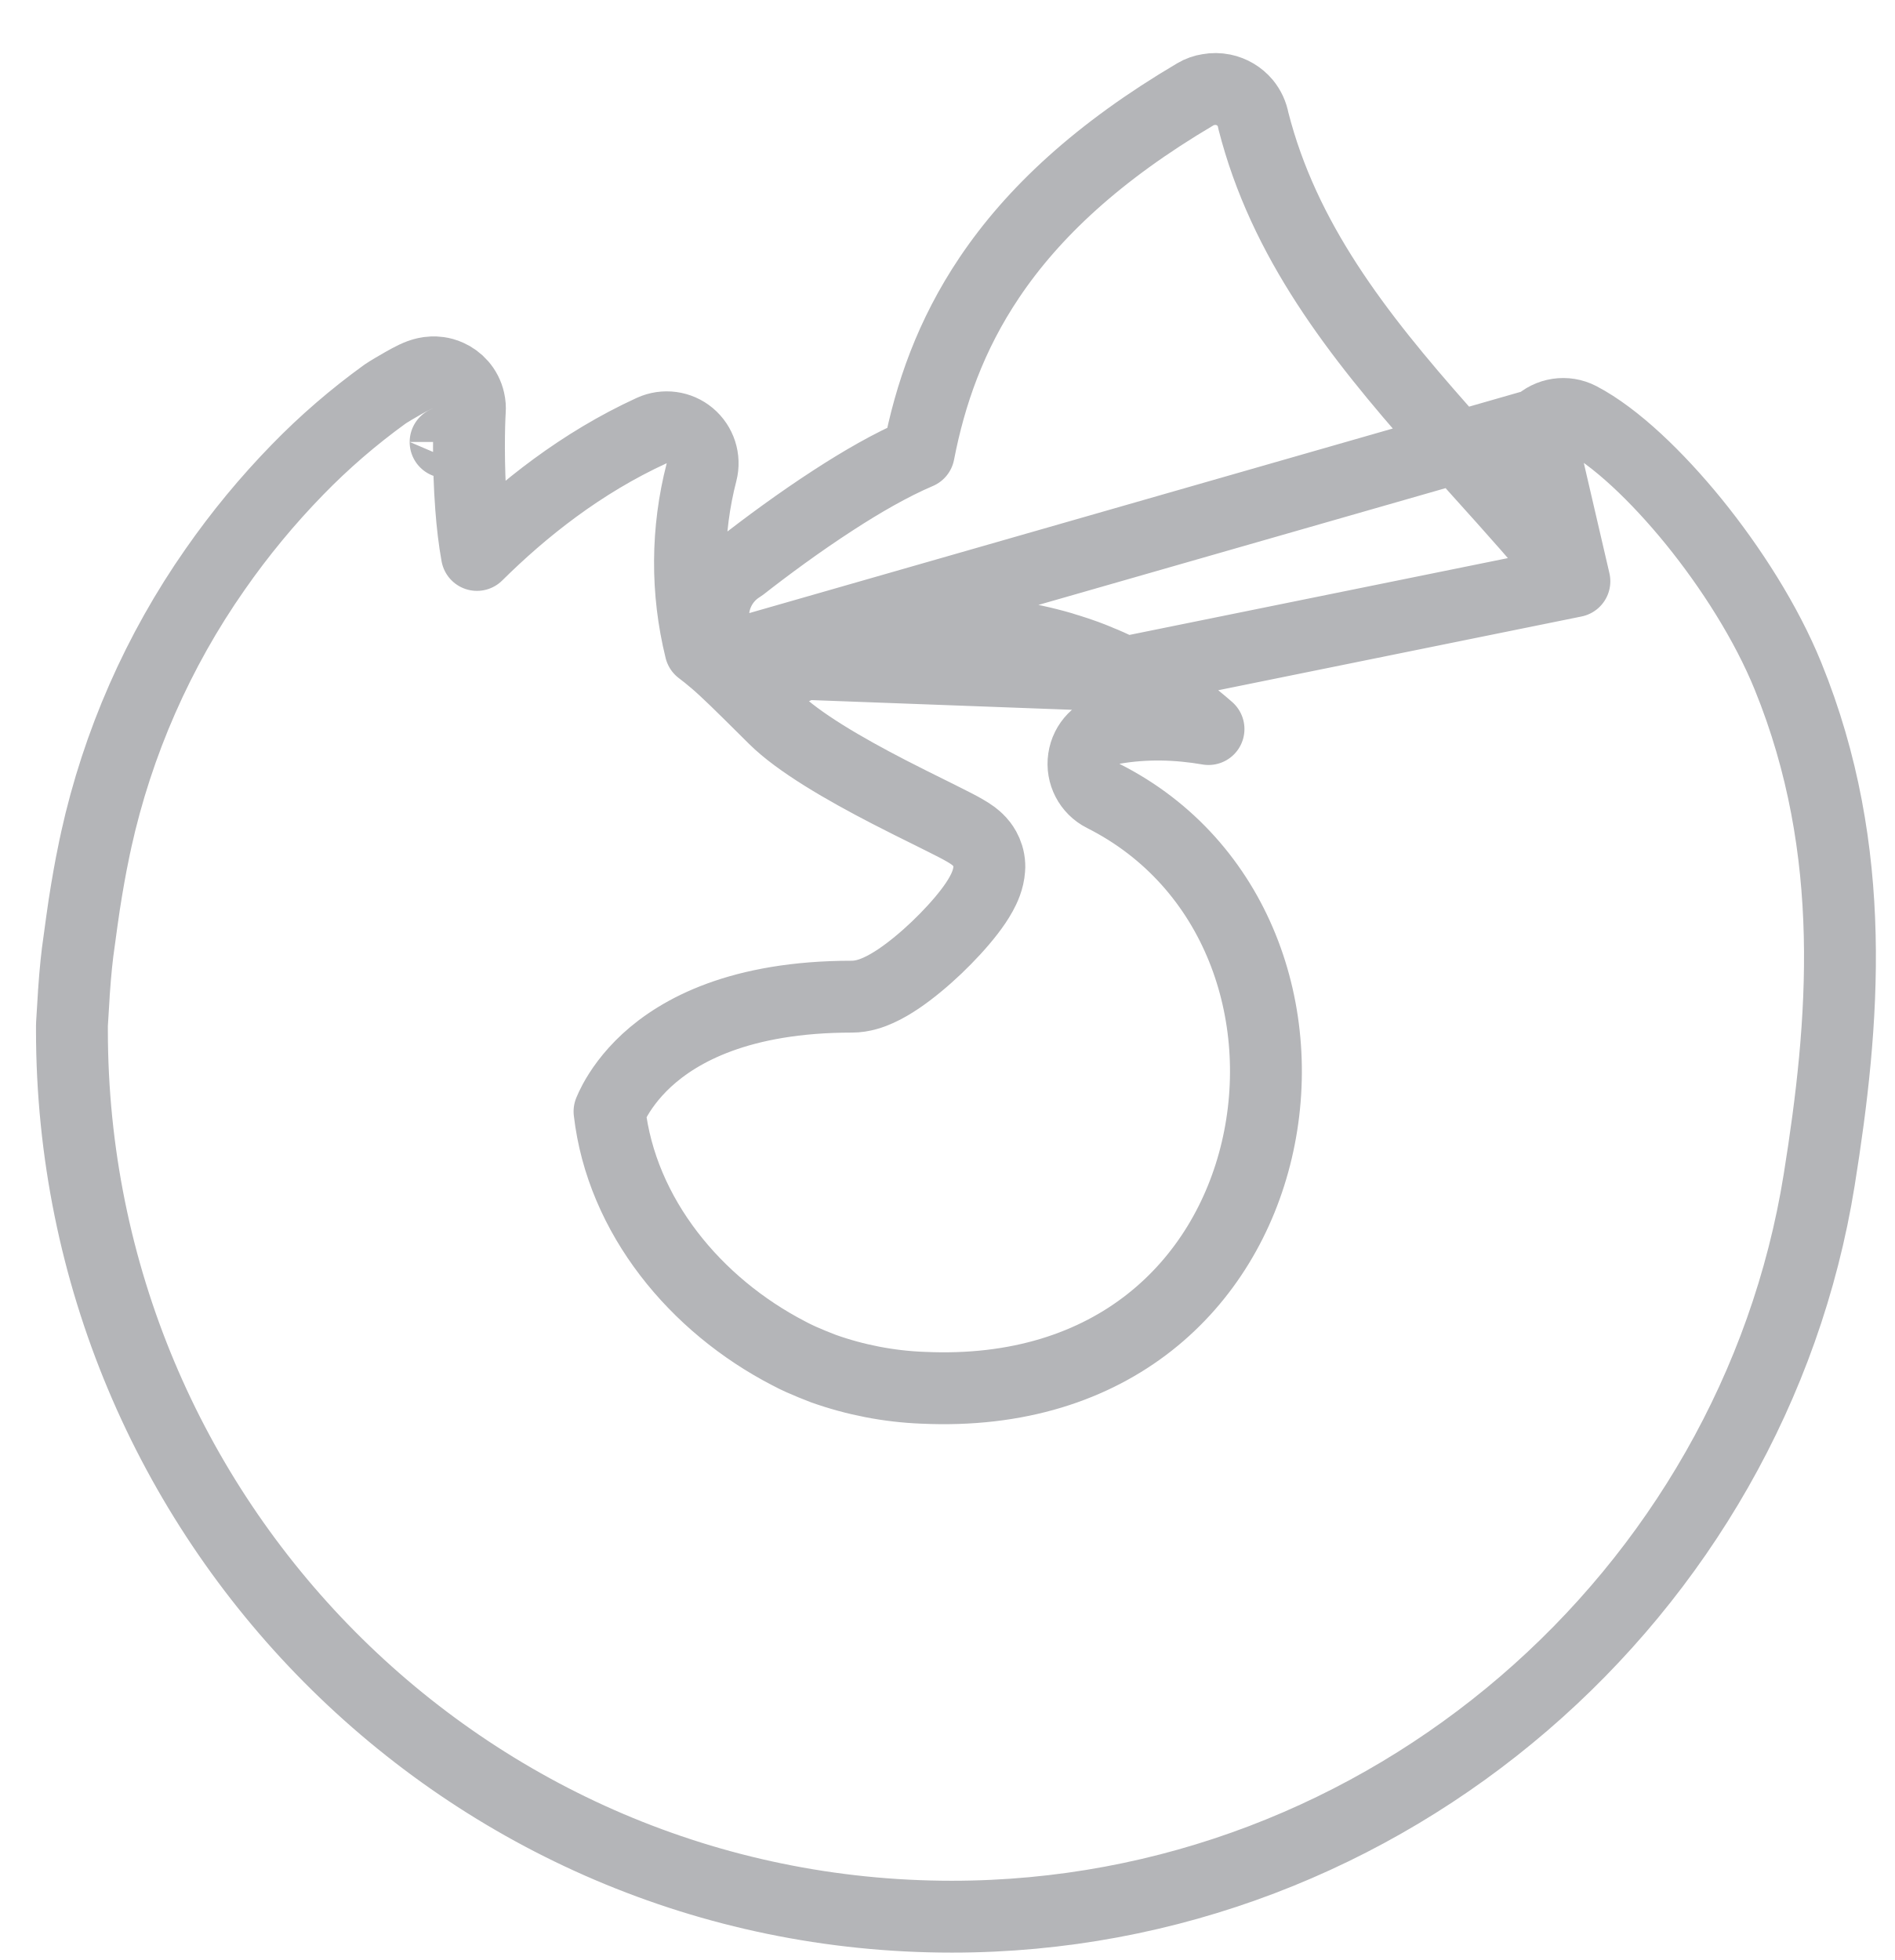
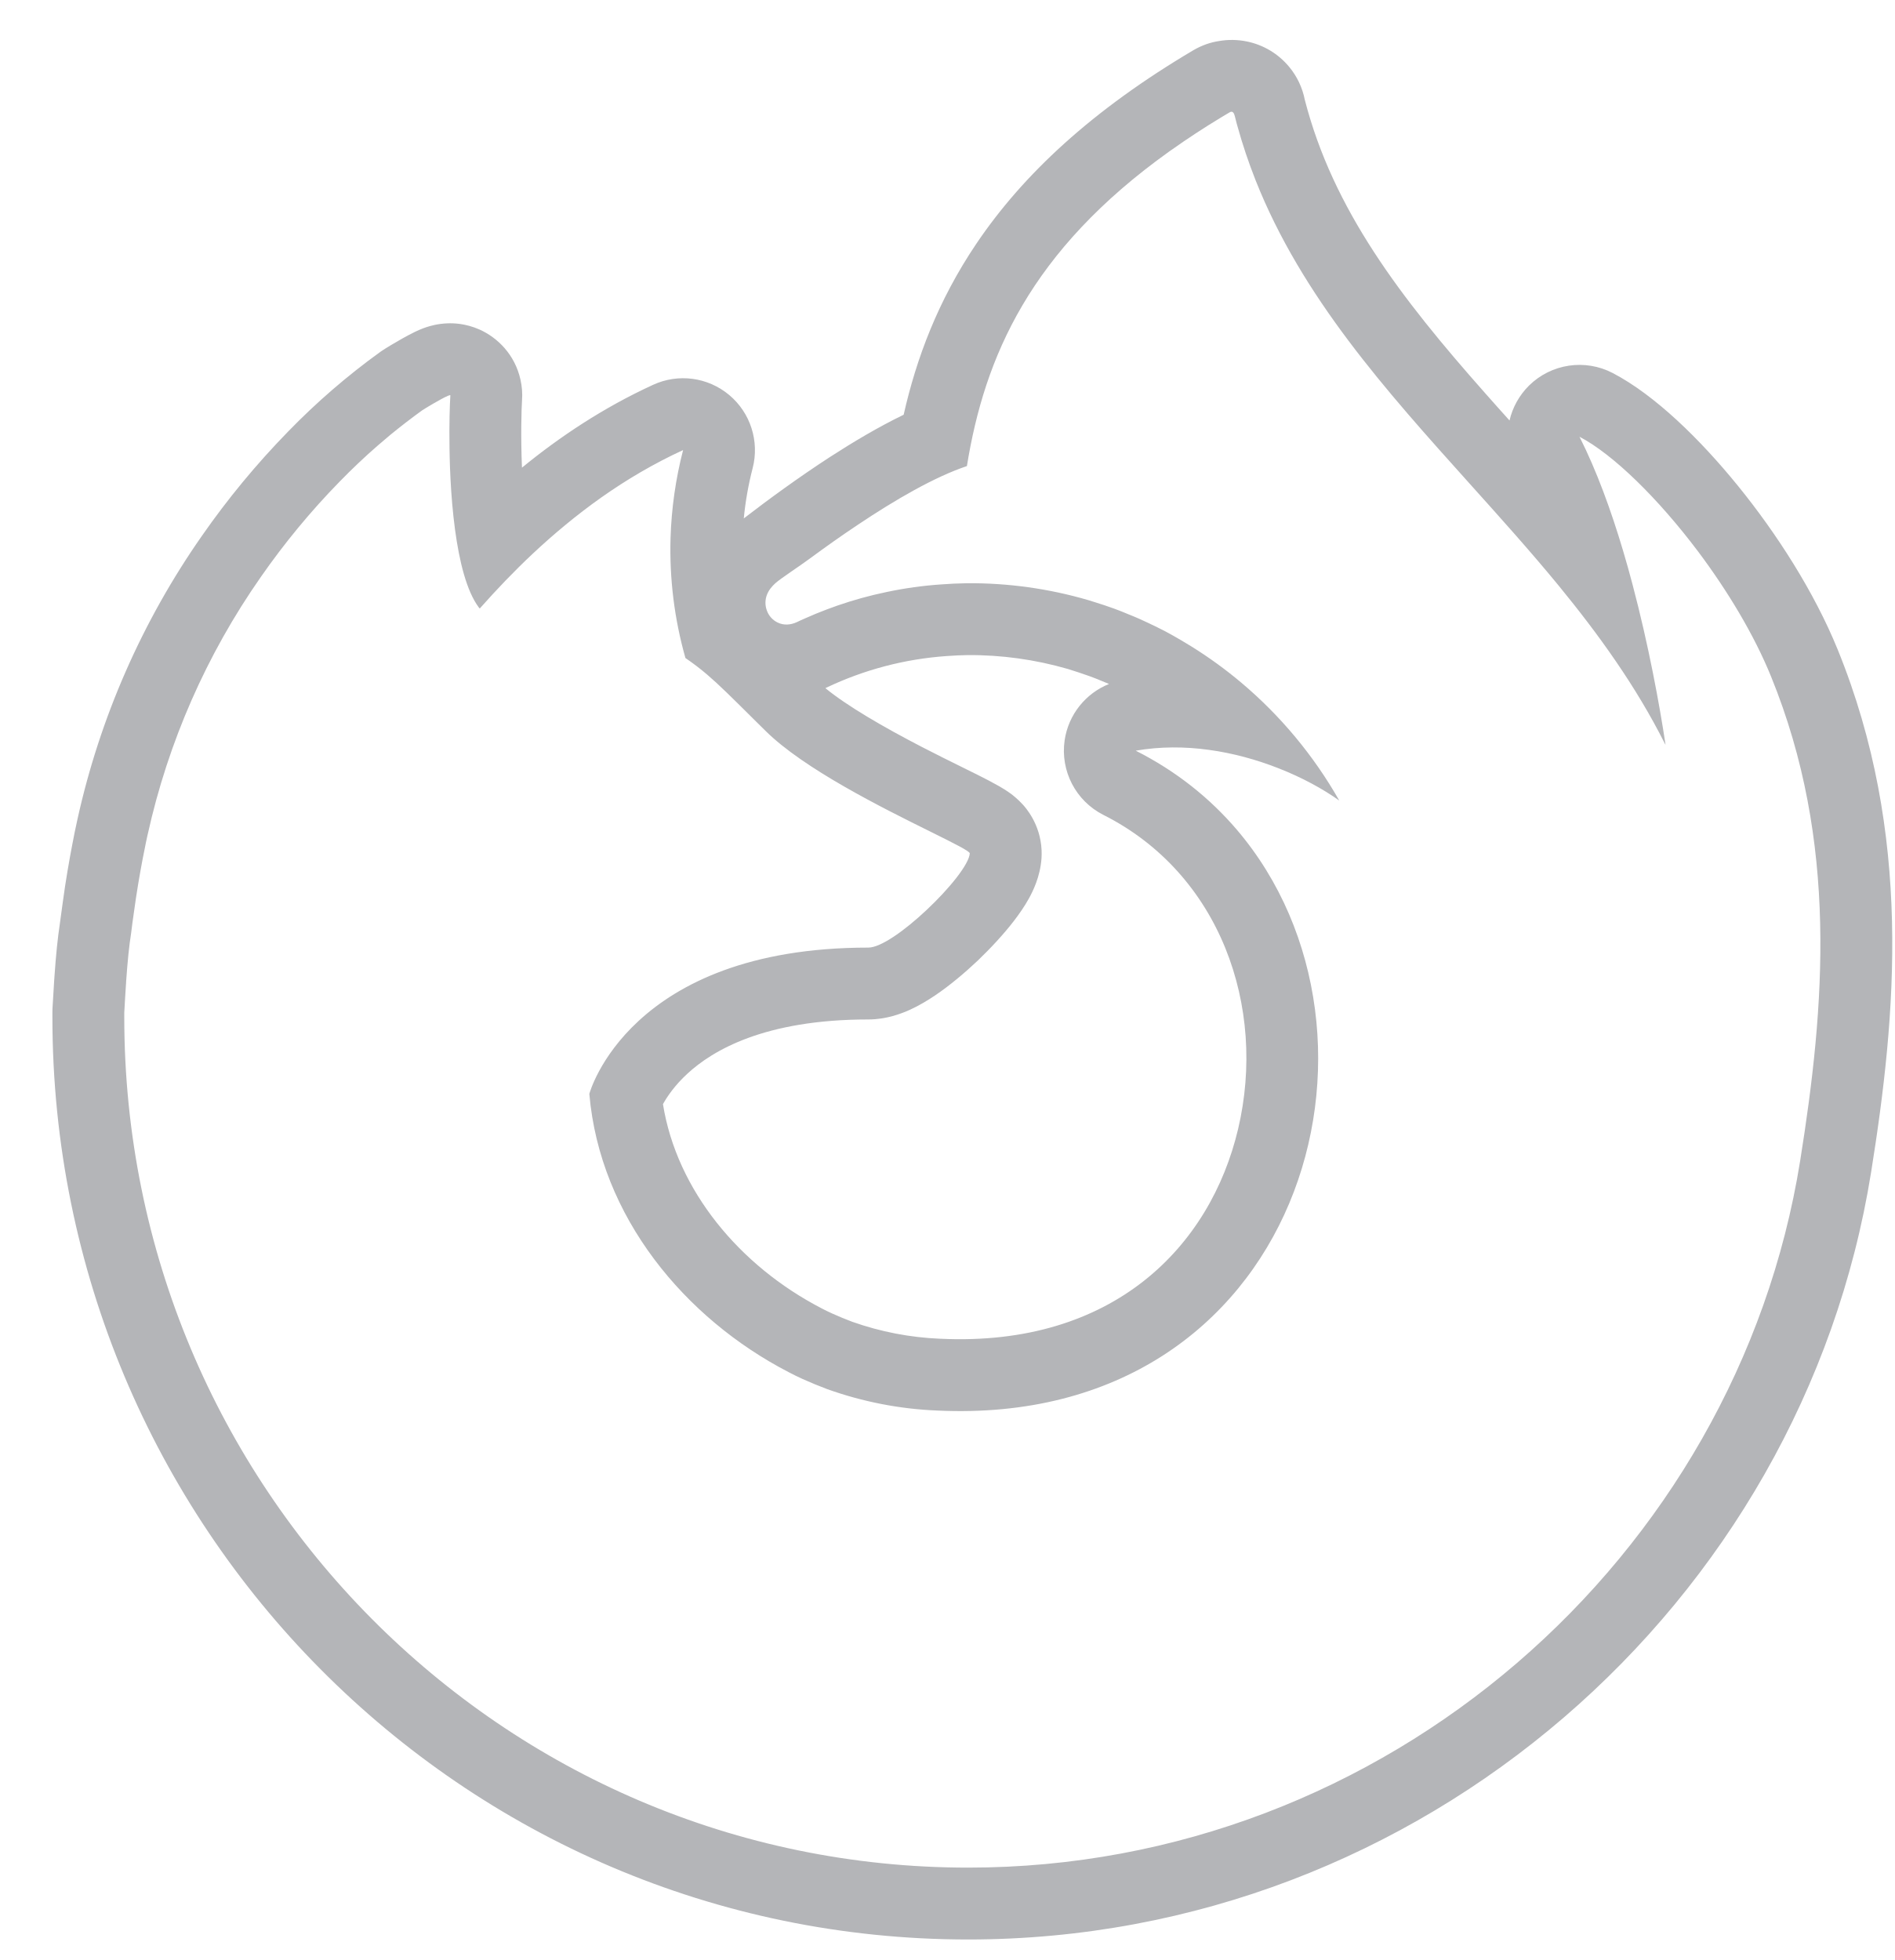
<svg xmlns="http://www.w3.org/2000/svg" width="29" height="30" viewBox="0 0 29 30" fill="none">
-   <path d="M23.539 6.494C23.709 6.327 23.968 6.288 24.18 6.398C24.727 6.684 25.363 7.295 25.923 7.983C26.492 8.684 27.034 9.532 27.366 10.348C28.458 13.03 28.226 15.673 27.844 18.058C26.829 24.394 21.231 29.337 14.569 29.337C7.127 29.337 1.101 23.258 1.101 15.768V15.702C1.101 15.692 1.102 15.681 1.102 15.671C1.11 15.525 1.119 15.379 1.129 15.232C1.129 15.225 1.13 15.218 1.13 15.211C1.131 15.205 1.131 15.198 1.131 15.192C1.155 14.851 1.179 14.622 1.211 14.407C1.224 14.305 1.238 14.202 1.253 14.1C1.299 13.761 1.353 13.455 1.395 13.232C1.417 13.12 1.436 13.029 1.449 12.964C1.456 12.931 1.462 12.905 1.466 12.887C1.469 12.872 1.473 12.855 1.472 12.857L1.472 12.857C1.801 11.37 2.42 9.962 3.292 8.716C3.67 8.173 4.092 7.662 4.554 7.188C4.965 6.765 5.412 6.38 5.889 6.035L5.901 6.027L5.901 6.027C5.946 5.996 6.07 5.922 6.173 5.864C6.226 5.834 6.288 5.8 6.342 5.774C6.365 5.763 6.409 5.743 6.457 5.728L6.458 5.728C6.475 5.722 6.538 5.702 6.62 5.699C6.658 5.698 6.756 5.698 6.866 5.748C7.003 5.809 7.136 5.939 7.179 6.131C7.191 6.183 7.195 6.236 7.191 6.288C7.178 6.489 7.162 7.115 7.211 7.764C7.23 8.019 7.259 8.269 7.3 8.494C8.005 7.796 8.894 7.086 9.975 6.59C10.168 6.502 10.395 6.532 10.557 6.668C10.72 6.805 10.79 7.022 10.737 7.228C10.507 8.118 10.502 9.05 10.722 9.941C10.794 9.995 10.864 10.051 10.932 10.11L23.539 6.494ZM23.539 6.494C23.369 6.662 23.326 6.921 23.434 7.134C23.693 7.646 23.914 8.266 24.097 8.897M23.539 6.494L24.097 8.897M24.097 8.897C23.625 8.316 23.128 7.763 22.642 7.224C22.446 7.006 22.252 6.79 22.062 6.576C20.77 5.115 19.649 3.678 19.183 1.846C19.165 1.747 19.123 1.654 19.058 1.575C18.972 1.472 18.853 1.401 18.721 1.374C18.646 1.359 18.57 1.358 18.494 1.372C18.427 1.382 18.36 1.405 18.298 1.442C16.807 2.322 15.809 3.257 15.145 4.245C14.548 5.132 14.236 6.036 14.062 6.933C13.635 7.115 13.178 7.381 12.755 7.656C12.233 7.994 11.729 8.367 11.343 8.669C11.177 8.769 11.049 8.92 10.977 9.101C10.898 9.301 10.895 9.522 10.967 9.725C11.043 9.941 11.201 10.121 11.408 10.222C11.617 10.325 11.858 10.34 12.079 10.263C12.088 10.26 12.097 10.257 12.105 10.253L12.133 10.242C12.143 10.238 12.152 10.234 12.162 10.229C12.801 9.925 13.49 9.744 14.194 9.694L14.194 9.694L14.267 9.689C14.364 9.683 14.46 9.679 14.553 9.678C15.127 9.674 15.698 9.753 16.248 9.913C16.267 9.919 16.276 9.922 16.288 9.926C16.3 9.93 16.316 9.934 16.347 9.944L16.351 9.945C16.439 9.972 16.528 10.002 16.619 10.035C16.691 10.062 16.748 10.084 16.803 10.107L16.803 10.108L16.815 10.113C16.874 10.136 16.923 10.157 16.97 10.178C17.052 10.215 17.134 10.253 17.215 10.294L24.097 8.897ZM6.822 6.765C6.822 6.765 6.821 6.765 6.82 6.766C6.821 6.765 6.822 6.764 6.822 6.765ZM17.322 10.348C17.399 10.389 17.475 10.431 17.55 10.475L17.553 10.477C17.601 10.505 17.649 10.534 17.696 10.563L17.698 10.564C17.981 10.741 18.248 10.94 18.497 11.159C18.029 11.078 17.533 11.062 17.038 11.149C16.804 11.19 16.623 11.376 16.589 11.611C16.554 11.845 16.674 12.076 16.885 12.182C18.939 13.217 19.724 15.535 19.235 17.607C18.755 19.64 17.053 21.38 14.12 21.241L14.116 21.241C13.6 21.22 13.09 21.121 12.603 20.948C12.488 20.904 12.373 20.857 12.26 20.807C12.189 20.774 12.131 20.747 12.077 20.717L12.077 20.717L12.069 20.713C10.648 19.977 9.514 18.617 9.329 17.012C9.346 16.971 9.37 16.918 9.404 16.855C9.493 16.691 9.647 16.462 9.899 16.229C10.395 15.773 11.324 15.255 13.039 15.255C13.203 15.255 13.348 15.201 13.445 15.157C13.552 15.109 13.657 15.046 13.754 14.981C13.949 14.849 14.153 14.678 14.336 14.504C14.519 14.329 14.696 14.138 14.833 13.96C14.901 13.872 14.966 13.778 15.018 13.683C15.062 13.603 15.131 13.463 15.141 13.299C15.143 13.279 15.143 13.259 15.142 13.239C15.133 13.034 15.015 12.906 14.994 12.883C14.993 12.882 14.993 12.881 14.992 12.881C14.954 12.839 14.916 12.809 14.896 12.794C14.851 12.761 14.804 12.732 14.767 12.711C14.688 12.665 14.584 12.612 14.472 12.556C14.396 12.518 14.315 12.478 14.228 12.434C14.043 12.343 13.834 12.239 13.607 12.122C12.927 11.771 12.22 11.362 11.851 10.995L11.851 10.995C11.798 10.943 11.749 10.894 11.702 10.847C11.337 10.485 11.125 10.274 10.933 10.11L17.322 10.348Z" stroke="#B4B5B8" stroke-width="1.1" stroke-linejoin="round" />
+   <path d="M23.402 5.902C23.743 5.566 24.261 5.489 24.684 5.71C25.332 6.048 26.026 6.729 26.6 7.436C27.194 8.167 27.768 9.061 28.126 9.94C29.277 12.768 29.023 15.538 28.638 17.944C27.581 24.543 21.756 29.686 14.819 29.686C7.07 29.686 0.802 23.357 0.802 15.567V15.501C0.802 15.481 0.802 15.461 0.803 15.441C0.812 15.293 0.82 15.145 0.83 14.995C0.831 14.988 0.831 14.98 0.832 14.973C0.832 14.966 0.833 14.959 0.833 14.953C0.857 14.608 0.882 14.364 0.917 14.131C0.93 14.028 0.944 13.925 0.959 13.823C1.006 13.472 1.062 13.157 1.106 12.928C1.13 12.798 1.157 12.668 1.186 12.538C1.53 10.981 2.178 9.506 3.091 8.201C3.486 7.633 3.928 7.099 4.411 6.604C4.844 6.158 5.315 5.751 5.818 5.388C5.826 5.383 5.833 5.378 5.841 5.372C5.907 5.327 6.049 5.243 6.153 5.184C6.209 5.153 6.285 5.111 6.356 5.077C6.384 5.064 6.455 5.03 6.54 5.003L6.542 5.003C6.573 4.993 6.694 4.954 6.852 4.949C6.928 4.946 7.121 4.946 7.342 5.045C7.615 5.168 7.88 5.426 7.966 5.81C7.989 5.913 7.998 6.019 7.99 6.124C7.981 6.266 7.969 6.679 7.989 7.158C8.567 6.685 9.235 6.239 9.996 5.89C10.382 5.712 10.835 5.773 11.161 6.046C11.486 6.318 11.626 6.754 11.52 7.165C11.454 7.419 11.409 7.676 11.384 7.935C11.759 7.646 12.224 7.306 12.706 6.993C13.056 6.767 13.444 6.535 13.831 6.348C14.026 5.485 14.355 4.605 14.939 3.737C15.658 2.668 16.723 1.68 18.268 0.767C18.392 0.695 18.524 0.648 18.659 0.628C18.798 0.604 18.941 0.606 19.08 0.634C19.336 0.685 19.566 0.823 19.732 1.024C19.853 1.17 19.934 1.343 19.97 1.525C20.404 3.212 21.442 4.561 22.724 6.01C22.848 6.151 22.975 6.292 23.104 6.436C23.15 6.238 23.251 6.052 23.402 5.902ZM24.985 8.939C25.235 9.882 25.401 10.795 25.489 11.379C25.489 11.379 25.489 11.387 25.491 11.401C25.488 11.394 25.485 11.387 25.481 11.38L25.48 11.379C25.039 10.503 24.47 9.712 23.85 8.956C23.414 8.426 22.953 7.914 22.493 7.402C21.209 5.973 19.929 4.55 19.219 2.763C19.218 2.758 19.216 2.754 19.214 2.75C19.11 2.486 19.018 2.214 18.94 1.932C18.936 1.918 18.932 1.903 18.928 1.889C18.918 1.851 18.909 1.814 18.899 1.776C18.889 1.737 18.869 1.69 18.821 1.719C18.808 1.726 18.794 1.734 18.782 1.742C18.749 1.761 18.717 1.781 18.685 1.8C18.419 1.961 18.171 2.124 17.94 2.288C17.928 2.296 17.916 2.304 17.905 2.312C17.902 2.314 17.9 2.316 17.898 2.317C15.764 3.842 15.069 5.466 14.799 7.134C14.307 7.298 13.7 7.65 13.127 8.034C12.873 8.203 12.626 8.379 12.398 8.547C12.234 8.669 11.956 8.848 11.867 8.927C11.814 8.976 11.768 9.029 11.739 9.102C11.709 9.179 11.708 9.263 11.736 9.341C11.764 9.423 11.823 9.49 11.901 9.528C11.996 9.575 12.103 9.566 12.197 9.522C12.238 9.502 12.28 9.483 12.322 9.465C12.375 9.441 12.428 9.418 12.482 9.396C12.592 9.351 12.703 9.309 12.814 9.27C13.062 9.184 13.315 9.114 13.572 9.061C13.846 9.003 14.125 8.964 14.406 8.945C14.537 8.935 14.668 8.929 14.799 8.927C15.427 8.922 16.052 9.009 16.655 9.185C16.691 9.195 16.725 9.207 16.761 9.218C16.861 9.249 16.96 9.282 17.059 9.318C17.131 9.345 17.202 9.372 17.273 9.403C17.331 9.426 17.389 9.45 17.445 9.475C17.534 9.515 17.622 9.557 17.71 9.6C17.75 9.62 17.789 9.64 17.829 9.66C17.914 9.705 17.997 9.752 18.08 9.801C18.133 9.832 18.186 9.864 18.239 9.897C18.504 10.062 18.756 10.245 18.994 10.445C19.596 10.951 20.106 11.563 20.498 12.253C20.249 12.076 19.929 11.9 19.565 11.758C19.239 11.63 18.877 11.528 18.5 11.477C18.136 11.427 17.757 11.425 17.383 11.49C18.003 11.803 18.517 12.216 18.929 12.698C21.605 15.833 19.924 21.854 14.344 21.59C13.771 21.567 13.204 21.456 12.663 21.263C12.535 21.215 12.409 21.163 12.284 21.107C12.211 21.073 12.138 21.039 12.066 21C10.486 20.181 9.183 18.629 9.02 16.743C9.02 16.743 9.616 14.504 13.29 14.504C13.483 14.504 13.85 14.24 14.179 13.931L14.18 13.93C14.528 13.604 14.832 13.229 14.843 13.062C14.841 13.027 14.598 12.907 14.24 12.729C13.509 12.367 12.302 11.769 11.714 11.184C11.663 11.134 11.614 11.086 11.569 11.041C11.197 10.671 11.001 10.477 10.825 10.327C10.719 10.236 10.607 10.151 10.491 10.072C10.321 9.473 10.245 8.853 10.263 8.235C10.277 7.782 10.341 7.331 10.455 6.889C10.005 7.096 9.588 7.343 9.205 7.613C8.822 7.884 8.472 8.177 8.155 8.474C7.862 8.749 7.597 9.028 7.36 9.295C7.355 9.3 7.35 9.306 7.346 9.311H7.339C7.335 9.306 7.331 9.3 7.326 9.294C7.141 9.044 7.03 8.594 6.964 8.103C6.93 7.848 6.908 7.583 6.895 7.329C6.892 7.268 6.89 7.208 6.887 7.148C6.884 7.05 6.881 6.953 6.88 6.862C6.874 6.492 6.884 6.19 6.893 6.051C6.892 6.048 6.887 6.048 6.879 6.05C6.872 6.052 6.863 6.055 6.852 6.06C6.751 6.103 6.501 6.254 6.461 6.281C6.295 6.401 6.133 6.526 5.974 6.656C5.909 6.71 5.843 6.766 5.779 6.822C5.578 6.997 5.385 7.18 5.199 7.371C4.757 7.823 4.354 8.311 3.993 8.83C3.162 10.017 2.573 11.358 2.26 12.775L2.259 12.777C2.25 12.818 2.134 13.338 2.048 13.975C2.033 14.077 2.019 14.18 2.007 14.282C1.976 14.479 1.954 14.693 1.93 15.029C1.93 15.042 1.93 15.055 1.928 15.067C1.918 15.212 1.91 15.356 1.902 15.501V15.567C1.902 22.758 7.685 28.586 14.819 28.586C21.208 28.586 26.579 23.843 27.552 17.77C27.93 15.405 28.139 12.89 27.107 10.355C26.847 9.715 26.44 9.041 25.99 8.441C25.379 7.629 24.689 6.953 24.175 6.685C24.436 7.201 24.659 7.813 24.844 8.436C24.894 8.604 24.941 8.772 24.985 8.939ZM12.633 10.533C12.966 10.806 13.517 11.126 14.11 11.433C14.333 11.548 14.534 11.648 14.717 11.738C14.805 11.782 14.889 11.823 14.969 11.863C15.081 11.919 15.197 11.979 15.291 12.033C15.333 12.057 15.404 12.099 15.476 12.152C15.508 12.177 15.578 12.231 15.65 12.31L15.653 12.313C15.692 12.356 15.924 12.608 15.942 13.013C15.944 13.054 15.943 13.094 15.941 13.134C15.922 13.422 15.804 13.649 15.751 13.747C15.681 13.874 15.597 13.993 15.519 14.095C15.361 14.3 15.164 14.512 14.966 14.702C14.767 14.89 14.54 15.082 14.312 15.236C14.199 15.312 14.066 15.393 13.922 15.458C13.796 15.514 13.568 15.604 13.29 15.604C11.696 15.604 10.904 16.081 10.522 16.433C10.329 16.61 10.213 16.782 10.147 16.9C10.359 18.222 11.322 19.376 12.572 20.024L12.589 20.033C12.626 20.053 12.669 20.073 12.738 20.105C12.838 20.15 12.94 20.192 13.043 20.231C13.477 20.385 13.931 20.472 14.389 20.491L14.396 20.491C17.044 20.616 18.526 19.076 18.95 17.28C19.392 15.406 18.672 13.371 16.888 12.473C16.465 12.259 16.226 11.799 16.295 11.33C16.353 10.937 16.616 10.613 16.974 10.469C16.942 10.455 16.906 10.441 16.858 10.421C16.85 10.418 16.842 10.414 16.833 10.411C16.795 10.394 16.752 10.378 16.68 10.351C16.561 10.308 16.452 10.273 16.343 10.239C15.844 10.095 15.328 10.023 14.809 10.027C14.707 10.028 14.599 10.034 14.484 10.042C13.848 10.087 13.226 10.25 12.649 10.525C12.643 10.527 12.638 10.53 12.633 10.533Z" fill="#B4B5B8" />
</svg>
